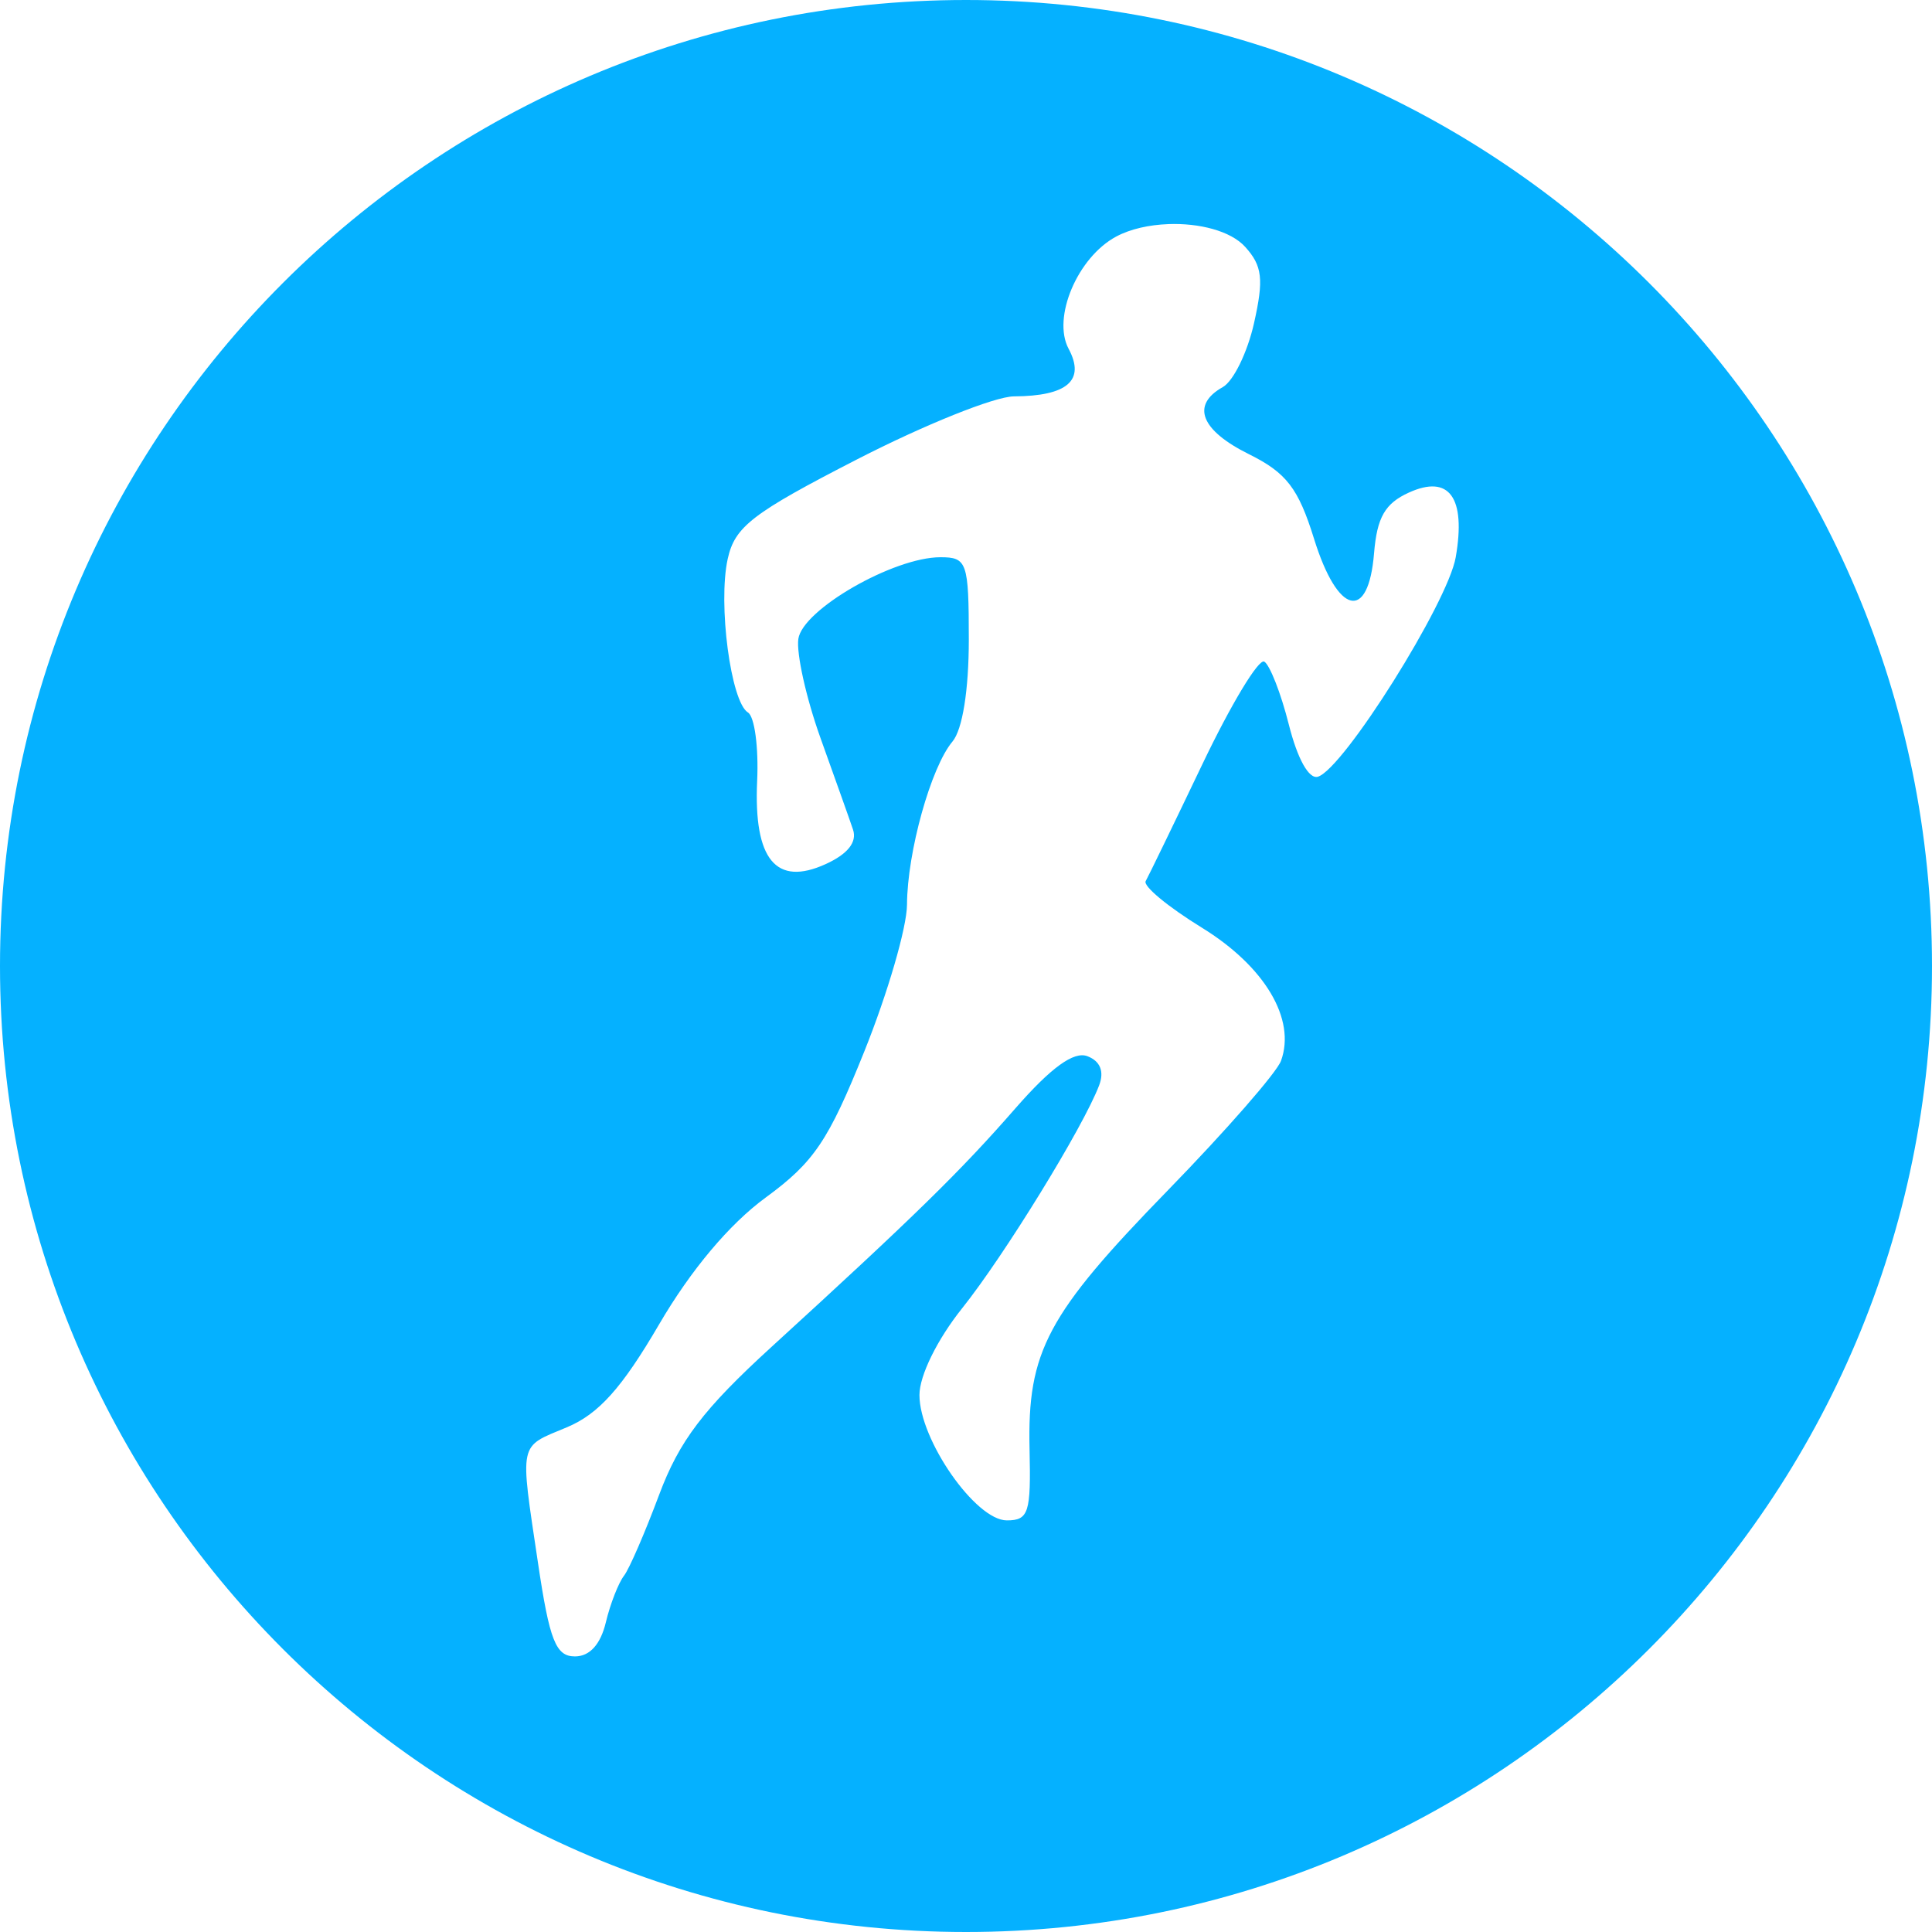
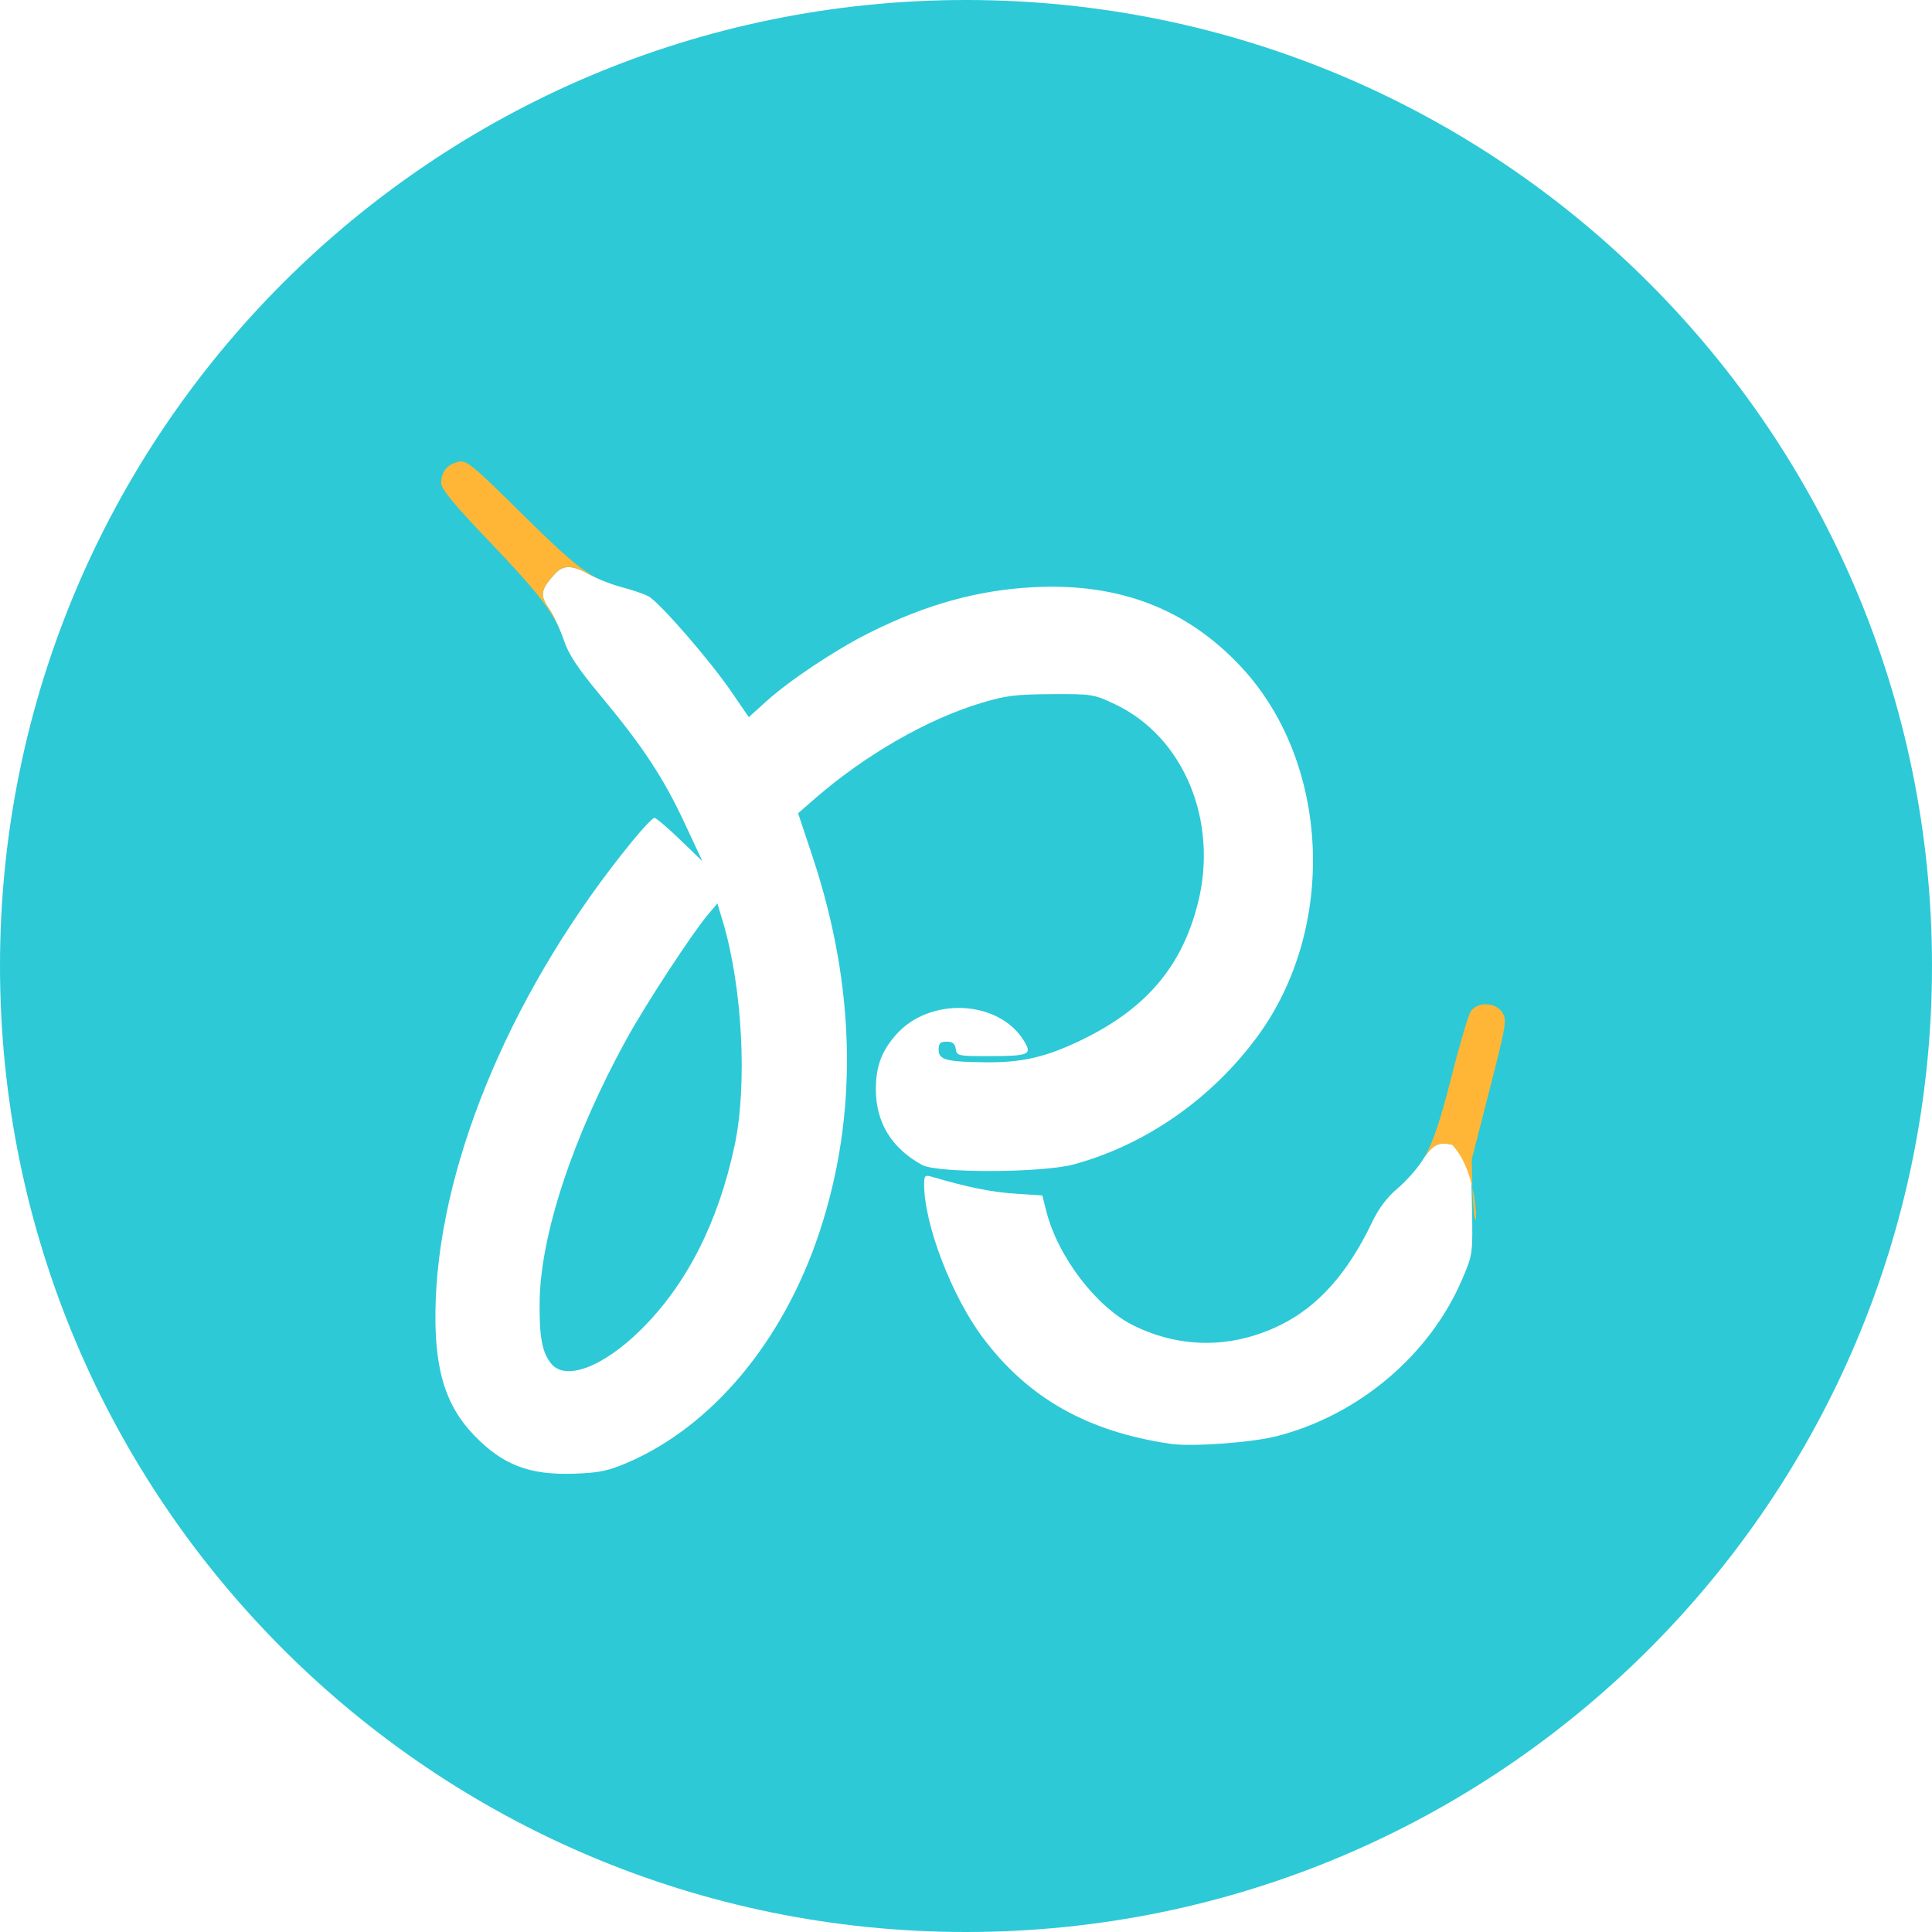
<svg xmlns="http://www.w3.org/2000/svg" id="svg3039" version="1.1" width="170" height="170">
  <defs id="defs3043" />
-   <path style="fill:#05b1ff;fill-opacity:1" d="M 85,0 C 38.056,0 0,38.056 0,85 c 0,46.944 38.056,85 85,85 46.944,0 85,-38.056 85,-85 C 170,38.056 131.944,0 85,0 z m 17.781,19.719 c 2.74,-0.105 5.511,0.597 6.781,2 1.519,1.678 1.651,2.849 0.781,6.719 -0.578,2.573 -1.813,5.101 -2.75,5.625 -2.814,1.575 -1.942,3.797 2.312,5.906 3.287,1.629 4.338,2.992 5.719,7.438 2.083,6.706 4.781,7.35 5.281,1.281 0.262,-3.176 0.966,-4.389 3.062,-5.344 3.554,-1.619 5.04,0.425 4.125,5.688 -0.698,4.013 -9.871,18.622 -12.125,19.312 -0.798,0.244 -1.805,-1.585 -2.562,-4.594 -0.691,-2.743 -1.667,-5.229 -2.156,-5.531 -0.489,-0.302 -2.932,3.757 -5.438,9 -2.505,5.243 -4.753,9.876 -5,10.312 -0.247,0.437 1.973,2.27 4.938,4.094 5.554,3.417 8.3,8.059 6.969,11.719 -0.374,1.029 -4.845,6.145 -9.938,11.375 -10.652,10.938 -12.388,14.177 -12.188,22.812 0.129,5.566 -0.07,6.25 -2,6.25 -2.745,0 -7.688,-7.087 -7.688,-11.031 0,-1.704 1.559,-4.884 3.75,-7.625 3.701,-4.63 10.653,-15.925 12.062,-19.625 0.466,-1.223 0.093,-2.131 -1.031,-2.562 -1.192,-0.458 -3.185,0.976 -6.344,4.594 -4.846,5.55 -8.892,9.51 -21.438,20.969 -6.019,5.498 -8.127,8.277 -9.906,13.031 -1.243,3.322 -2.623,6.52 -3.094,7.125 -0.47,0.605 -1.201,2.45 -1.594,4.094 -0.462,1.933 -1.412,3 -2.719,3 -1.683,0 -2.235,-1.393 -3.25,-8.219 -1.609,-10.817 -1.747,-10.15 2.531,-11.938 2.804,-1.171 4.852,-3.458 8.125,-9.062 2.8,-4.794 6.188,-8.824 9.375,-11.156 4.251,-3.11 5.525,-5 8.688,-12.875 2.04,-5.08 3.74,-10.884 3.75,-12.906 0.023,-4.614 2.101,-12.086 4,-14.344 0.883,-1.05 1.438,-4.53 1.438,-8.969 0,-6.829 -0.158,-7.25 -2.5,-7.25 -4.12,0 -12.132,4.605 -12.5,7.188 -0.181,1.271 0.682,5.178 1.938,8.688 1.255,3.51 2.564,7.162 2.875,8.094 0.368,1.104 -0.474,2.151 -2.406,3.031 -4.367,1.99 -6.347,-0.393 -6.031,-7.312 0.135,-2.956 -0.222,-5.666 -0.812,-6.031 -1.509,-0.933 -2.647,-9.556 -1.781,-13.5 0.627,-2.853 2.146,-4.025 11.406,-8.781 5.886,-3.023 12.087,-5.522 13.781,-5.531 4.703,-0.025 6.301,-1.406 4.812,-4.188 -1.465,-2.738 0.784,-8.053 4.188,-9.875 1.269,-0.679 2.918,-1.031 4.562,-1.094 z" id="path3049" />
+   <g transform="matrix(0.2833333,0,0,0.2833333,0,-192.6667)" id="g4393">
+     <path id="path3509" d="M 300,680 A 300,300 0 0 0 0,980 300,300 0 0 0 300,1280 300,300 0 0 0 600,980 300,300 0 0 0 300,680 Z M 176.662,856.125 c 1.698,0.031 3.748,0.804 6.469,2.324 2.41,1.347 6.927,3.111 10.039,3.922 3.112,0.81 6.795,2.071 8.186,2.801 3.351,1.759 19.083,19.857 25.82,29.705 l 5.361,7.836 5.48,-4.938 c 7.319,-6.593 21.434,-15.979 31.936,-21.24 17.578,-8.805 33.697,-13.282 51.047,-14.178 26.594,-1.373 47.666,6.732 64.5,24.811 27.629,29.672 29.839,81.024 4.941,114.811 -14.27,19.365 -34.771,33.618 -57.025,39.645 -9.776,2.647 -42.303,2.761 -47.047,0.164 -9.454,-5.176 -14.343,-13.149 -14.359,-23.414 -0.011,-7.143 1.714,-11.85 6.23,-16.994 10.489,-11.947 32.003,-10.895 39.812,1.947 2.557,4.205 1.557,4.64 -10.732,4.658 -9.802,0.015 -10.192,-0.068 -10.5,-2.234 -0.234,-1.648 -0.989,-2.25 -2.82,-2.25 -1.988,0 -2.5,0.503 -2.5,2.455 0,3.187 2.326,3.818 14.539,3.945 11.128,0.116 18.364,-1.502 28.873,-6.459 20.613,-9.722 32.026,-22.912 37.082,-42.852 6.497,-25.621 -4.36,-51.764 -25.693,-61.869 -6.614,-3.133 -7.16,-3.219 -19.801,-3.146 -11.16,0.064 -14.274,0.461 -22,2.805 -16.69,5.063 -35.921,16.147 -51.438,29.648 l -5.203,4.529 4.479,13.471 c 13.508,40.631 14.226,80.279 2.111,116.754 -11.232,33.818 -33.329,60.261 -59.781,71.537 -5.995,2.556 -8.721,3.106 -16.668,3.357 -13.63,0.432 -21.907,-2.764 -30.684,-11.846 -9.402,-9.73 -12.784,-21.672 -11.986,-42.33 1.709,-44.238 24.661,-97.749 61.016,-142.25 3.258,-3.987 6.357,-7.25 6.887,-7.25 0.529,0 4.101,3.031 7.938,6.734 l 6.975,6.732 -5.6,-11.982 c -6.549,-14.015 -12.918,-23.671 -25.984,-39.385 -7.261,-8.733 -9.957,-12.813 -11.521,-17.447 -1.123,-3.327 -3.201,-7.722 -4.619,-9.768 -2.814,-4.061 -2.504,-5.823 1.879,-10.635 1.317,-1.446 2.665,-2.156 4.363,-2.125 z m 46.135,104.449 -2.932,3.463 c -4.945,5.841 -19.368,27.895 -25.305,38.693 -16.7,30.376 -26.787,60.95 -26.979,81.769 -0.099,10.745 0.77,15.405 3.518,18.898 4.406,5.601 16.095,1.245 27.895,-10.395 14.22,-14.027 24.07,-33.377 29.15,-57.27 4.023,-18.922 2.405,-49.375 -3.705,-69.697 l -1.643,-5.463 z M 448.094,1035.168 c 0.826,-0.038 1.747,0.078 2.824,0.314 5.438,1.194 5.912,2.642 6.213,19.018 0.275,14.974 0.269,15.013 -2.988,22.67 -10.034,23.589 -32.113,42.3 -57.643,48.852 -7.77,1.994 -26.479,3.34 -33,2.375 -25.833,-3.825 -44.133,-14.162 -58.197,-32.871 C 295.576,1082.586 287,1060.232 287,1047.818 c 0,-2.692 0.265,-2.974 2.25,-2.397 11.363,3.308 18.545,4.773 25.846,5.269 l 8.598,0.584 1.271,4.967 c 3.646,14.225 15.664,29.875 27.27,35.512 14.68,7.13 30.531,7.041 45.406,-0.254 11.65,-5.713 20.9,-16.076 28.439,-31.859 2.077,-4.348 4.668,-7.8 7.891,-10.518 2.639,-2.225 6.088,-6.092 7.664,-8.592 2.367,-3.754 3.981,-5.249 6.459,-5.363 z" style="fill:#2dc9d7;fill-opacity:1" />
+     <path id="path3509-4" d="m 143.236,823.316 c -0.32,-0.006 -0.625,0.043 -0.947,0.121 -3.425,0.826 -5.291,3.123 -5.285,6.504 0.004,1.932 3.747,6.477 15.281,18.559 12.868,13.477 18.175,19.862 21.23,26.314 -1.026,-2.339 -2.188,-4.62 -3.096,-5.93 -2.814,-4.061 -2.504,-5.823 1.879,-10.635 2.635,-2.893 5.391,-2.842 10.832,0.199 0.741,0.414 1.709,0.865 2.746,1.318 -5.608,-2.763 -11.163,-7.744 -23.588,-20.012 -13.897,-13.722 -16.816,-16.4 -19.053,-16.439 z m 49.867,39.035 c 0.02,0.005 0.046,0.014 0.066,0.019 1.551,0.404 3.244,0.921 4.725,1.428 -1.436,-0.494 -3.046,-0.989 -4.512,-1.371 -0.097,-0.025 -0.184,-0.051 -0.279,-0.076 z m 4.807,1.451 c 0.344,0.118 0.619,0.229 0.936,0.344 -0.315,-0.115 -0.596,-0.227 -0.936,-0.344 z M 461.533,991.885 c -1.95,-0.033 -3.876,0.75 -4.863,2.365 -0.757,1.238 -3.547,10.8 -6.199,21.25 -3.023,11.913 -5.23,18.888 -8.137,23.982 2.742,-4.055 4.61,-4.873 8.584,-4 11.31,11.569 6.547,43.744 6.152,4.549 l 5.527,-21.598 c 5.204,-20.338 5.434,-21.738 3.941,-24.016 -1.081,-1.65 -3.056,-2.5 -5.006,-2.533 z" style="fill:#ffb636;fill-opacity:1" />
+   </g>
</svg>
